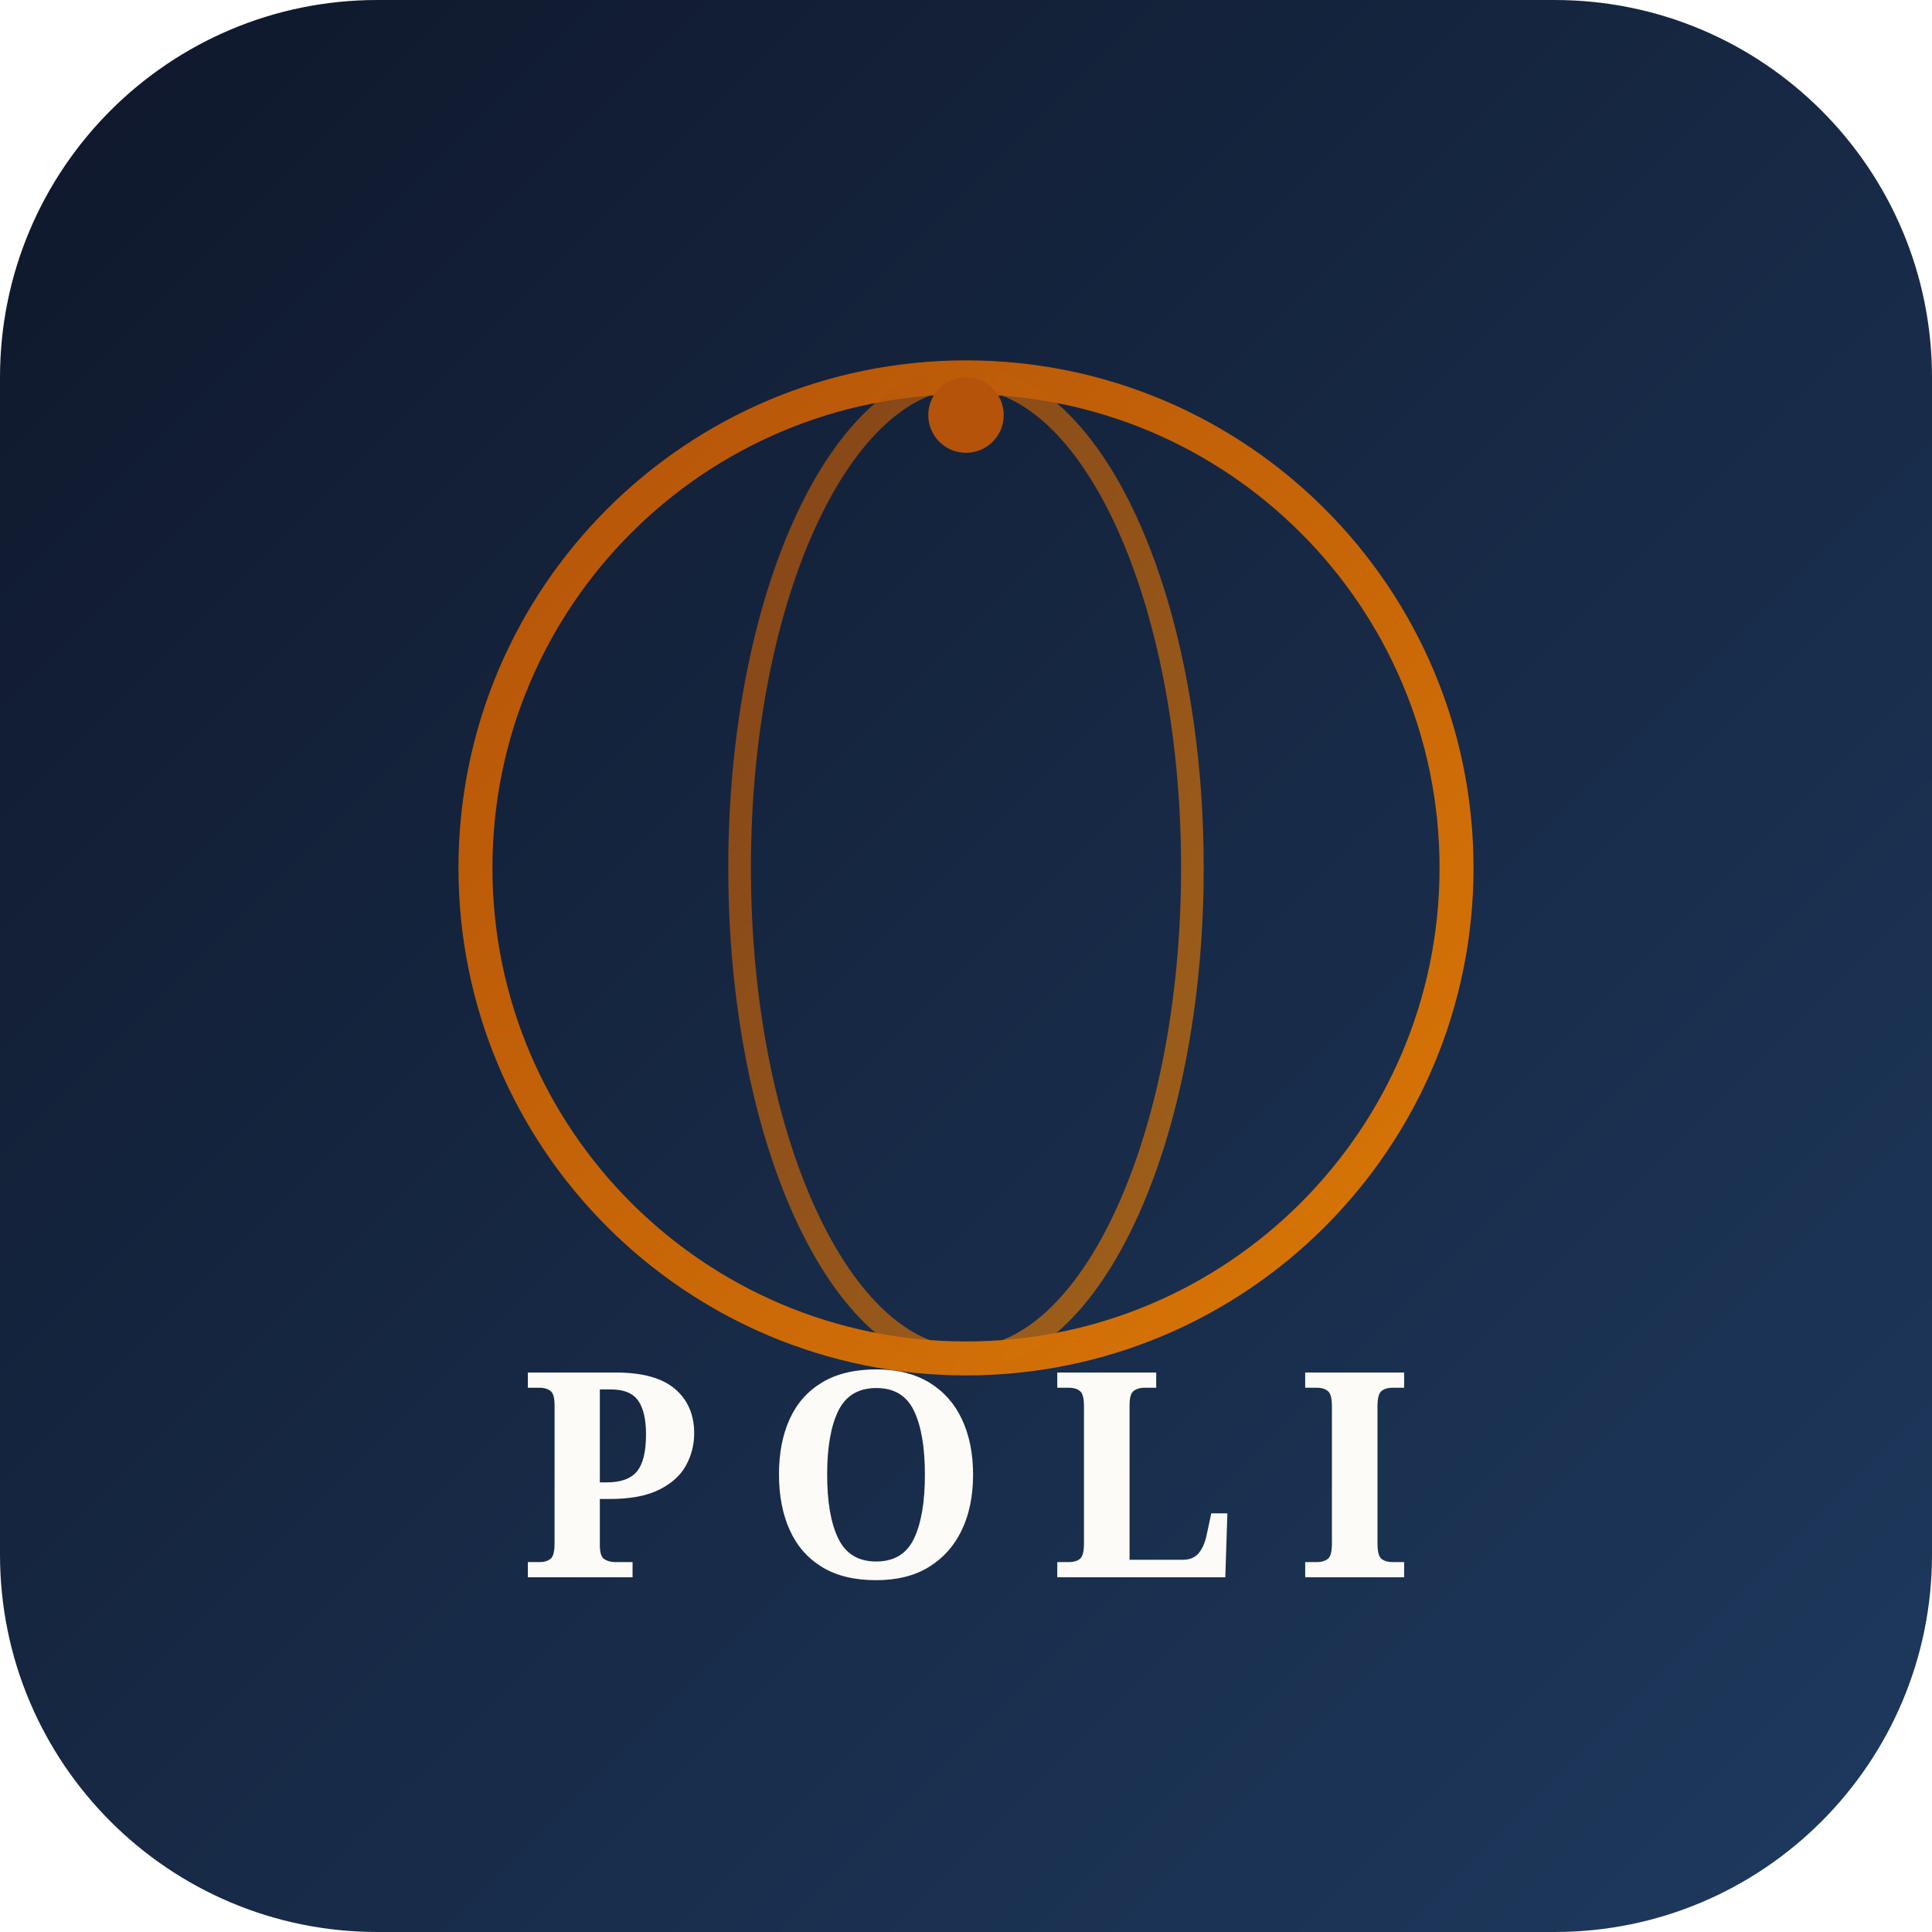
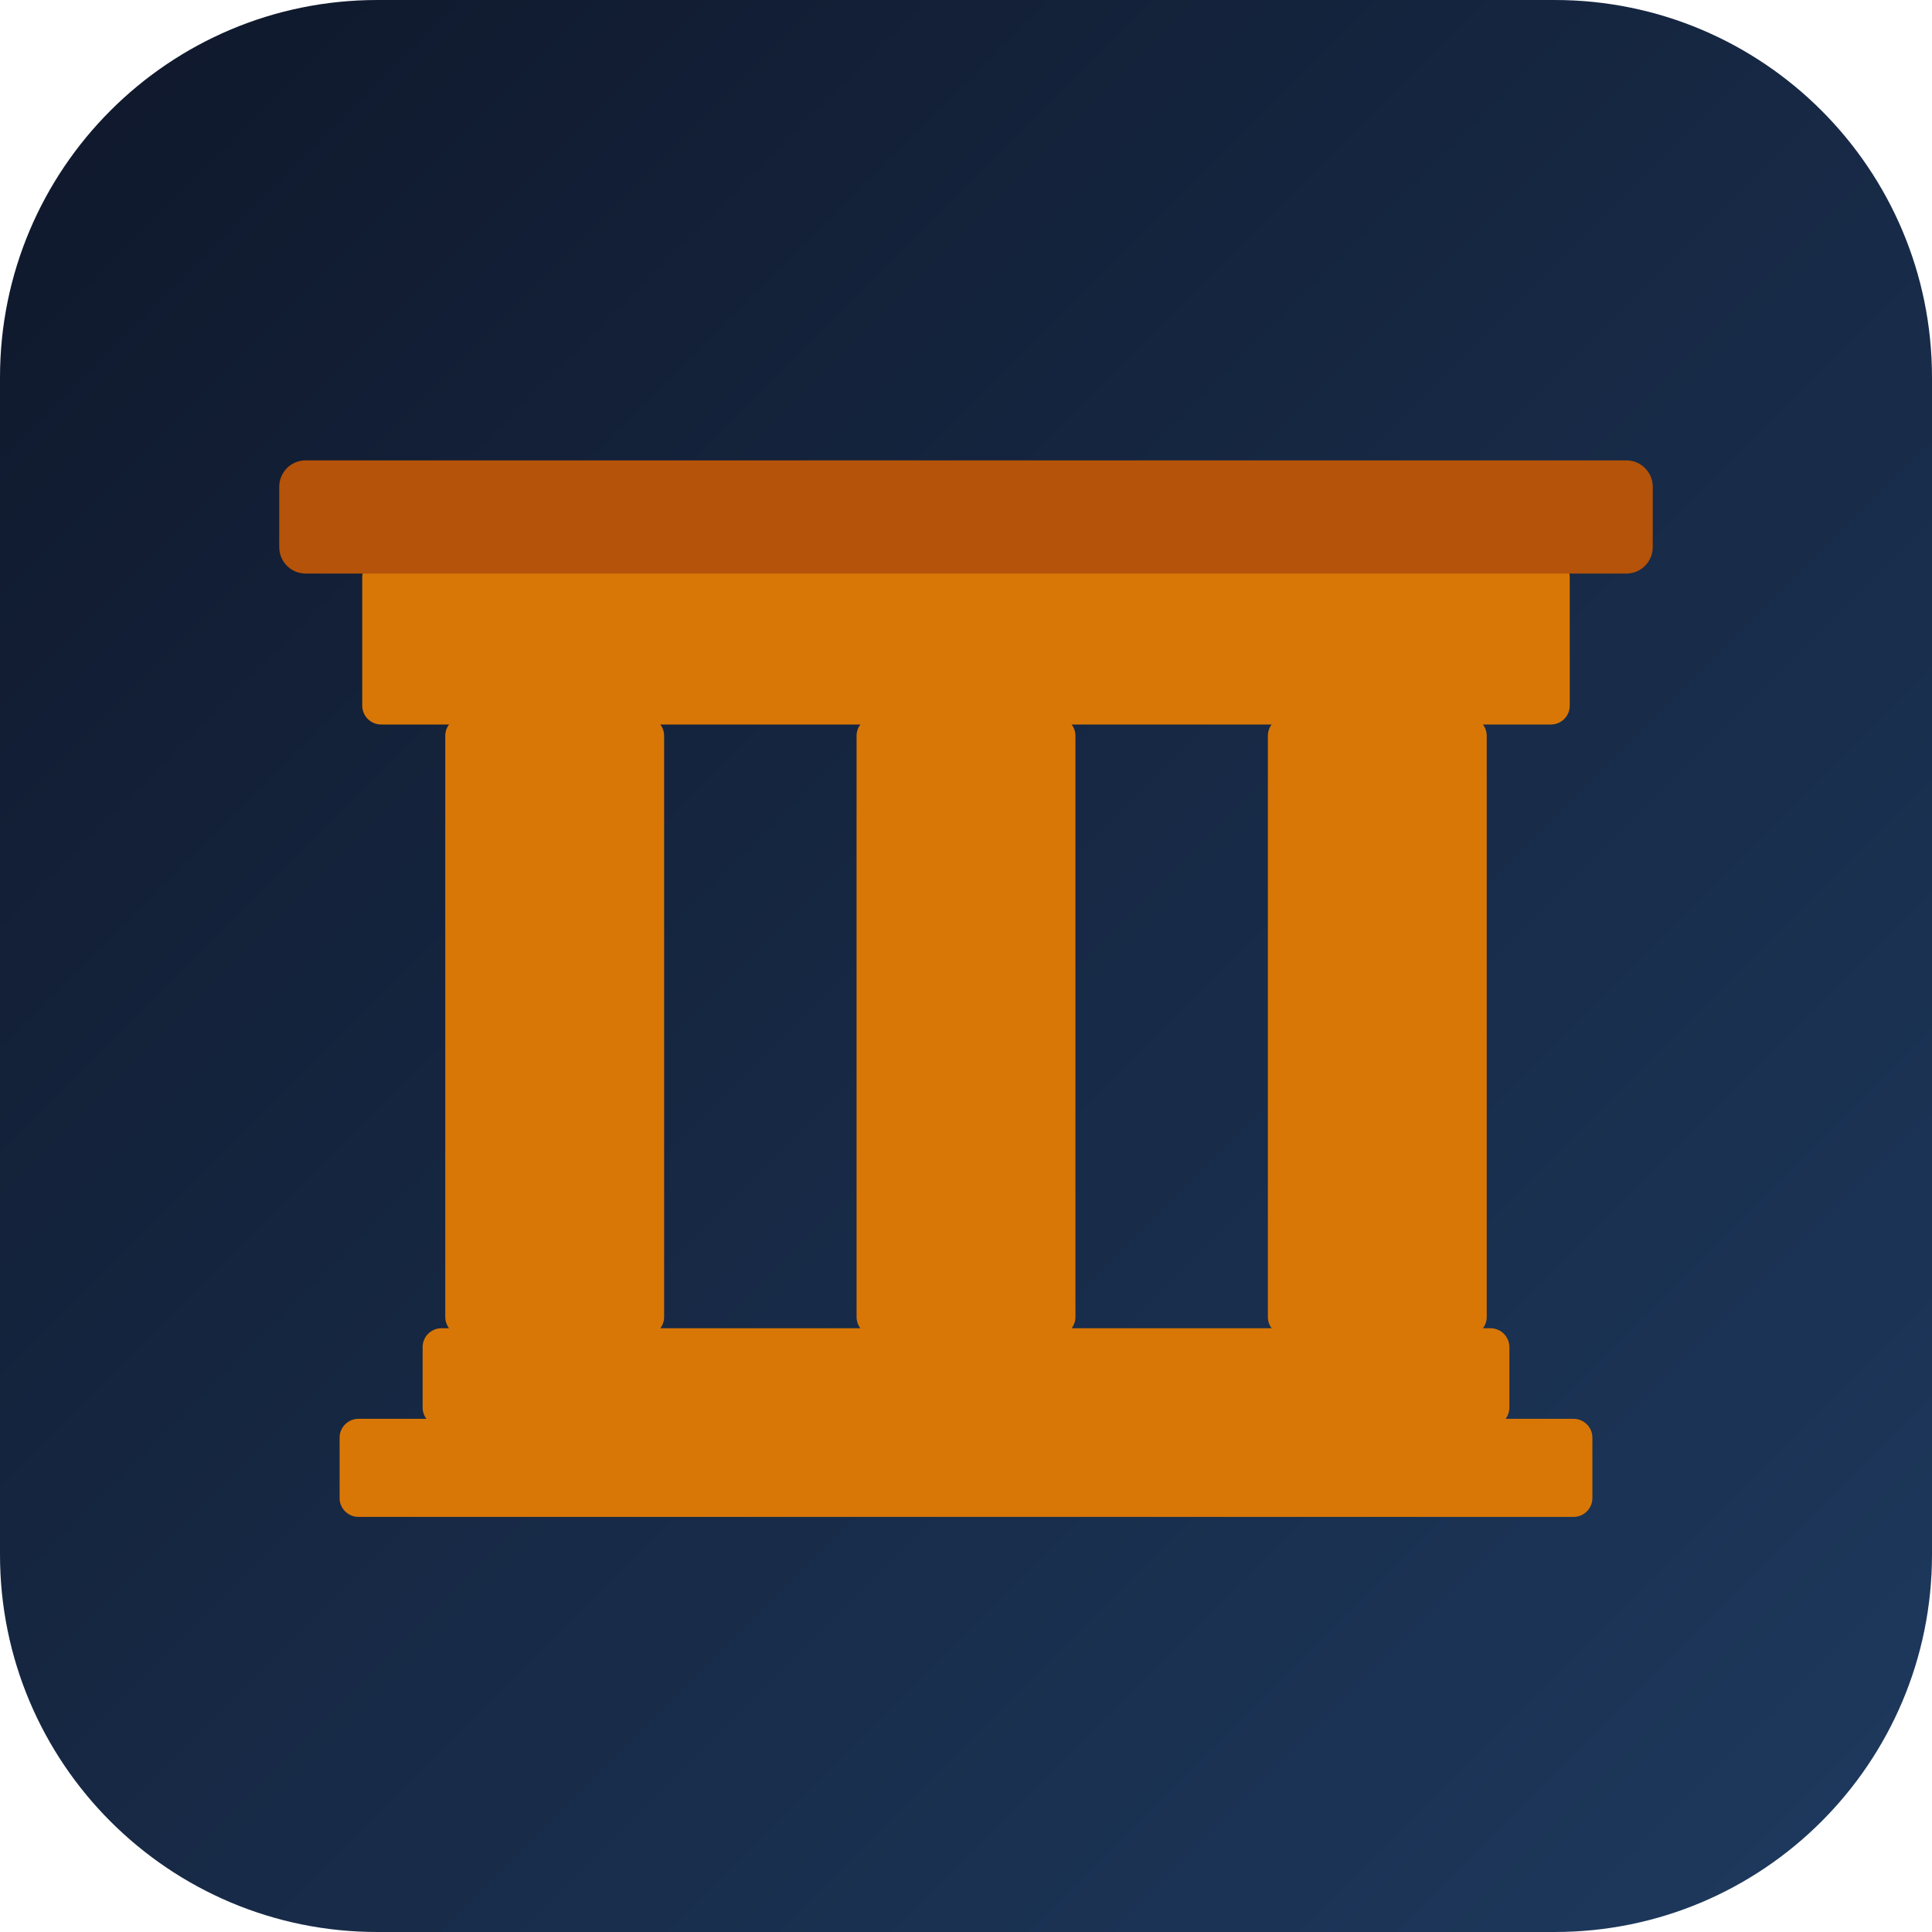
<svg xmlns="http://www.w3.org/2000/svg" viewBox="0 0 512 512" width="512" height="512">
  <defs>
    <linearGradient id="bg2" x1="0%" y1="0%" x2="100%" y2="100%">
      <stop offset="0%" style="stop-color:#0F172A" />
      <stop offset="100%" style="stop-color:#1E3A5F" />
    </linearGradient>
-     <linearGradient id="globe2" x1="0%" y1="0%" x2="100%" y2="100%">
-       <stop offset="0%" style="stop-color:#B45309" />
-       <stop offset="100%" style="stop-color:#D97706" />
-     </linearGradient>
  </defs>
  <rect width="512" height="512" rx="100" fill="url(#bg2)" />
-   <circle cx="256" cy="230" r="130" fill="none" stroke="url(#globe2)" stroke-width="9" />
-   <ellipse cx="256" cy="230" rx="60" ry="130" fill="none" stroke="url(#globe2)" stroke-width="6" opacity="0.7" />
-   <line x1="126" y1="230" x2="386" y2="230" stroke="url(#globe2)" stroke-width="5" opacity="0.6" />
-   <line x1="140" y1="178" x2="372" y2="178" stroke="url(#globe2)" stroke-width="4" opacity="0.4" />
-   <line x1="140" y1="282" x2="372" y2="282" stroke="url(#globe2)" stroke-width="4" opacity="0.4" />
-   <text x="256" y="418" text-anchor="middle" font-family="Georgia, serif" font-weight="bold" font-size="76" fill="#FDFBF7" letter-spacing="16">POLI</text>
-   <circle cx="256" cy="110" r="10" fill="#B45309" />
+   <rect x="90" y="376" width="332" height="26" rx="5" fill="#D97706" />
+   <rect x="112" y="352" width="288" height="26" rx="5" fill="#D97706" />
+   <rect x="118" y="190" width="58" height="164" rx="5" fill="#D97706" />
+   <rect x="227" y="190" width="58" height="164" rx="5" fill="#D97706" />
+   <rect x="336" y="190" width="58" height="164" rx="5" fill="#D97706" />
+   <rect x="96" y="148" width="320" height="44" rx="5" fill="#D97706" />
+   <rect x="74" y="122" width="364" height="30" rx="7" fill="#B45309" />
</svg>
